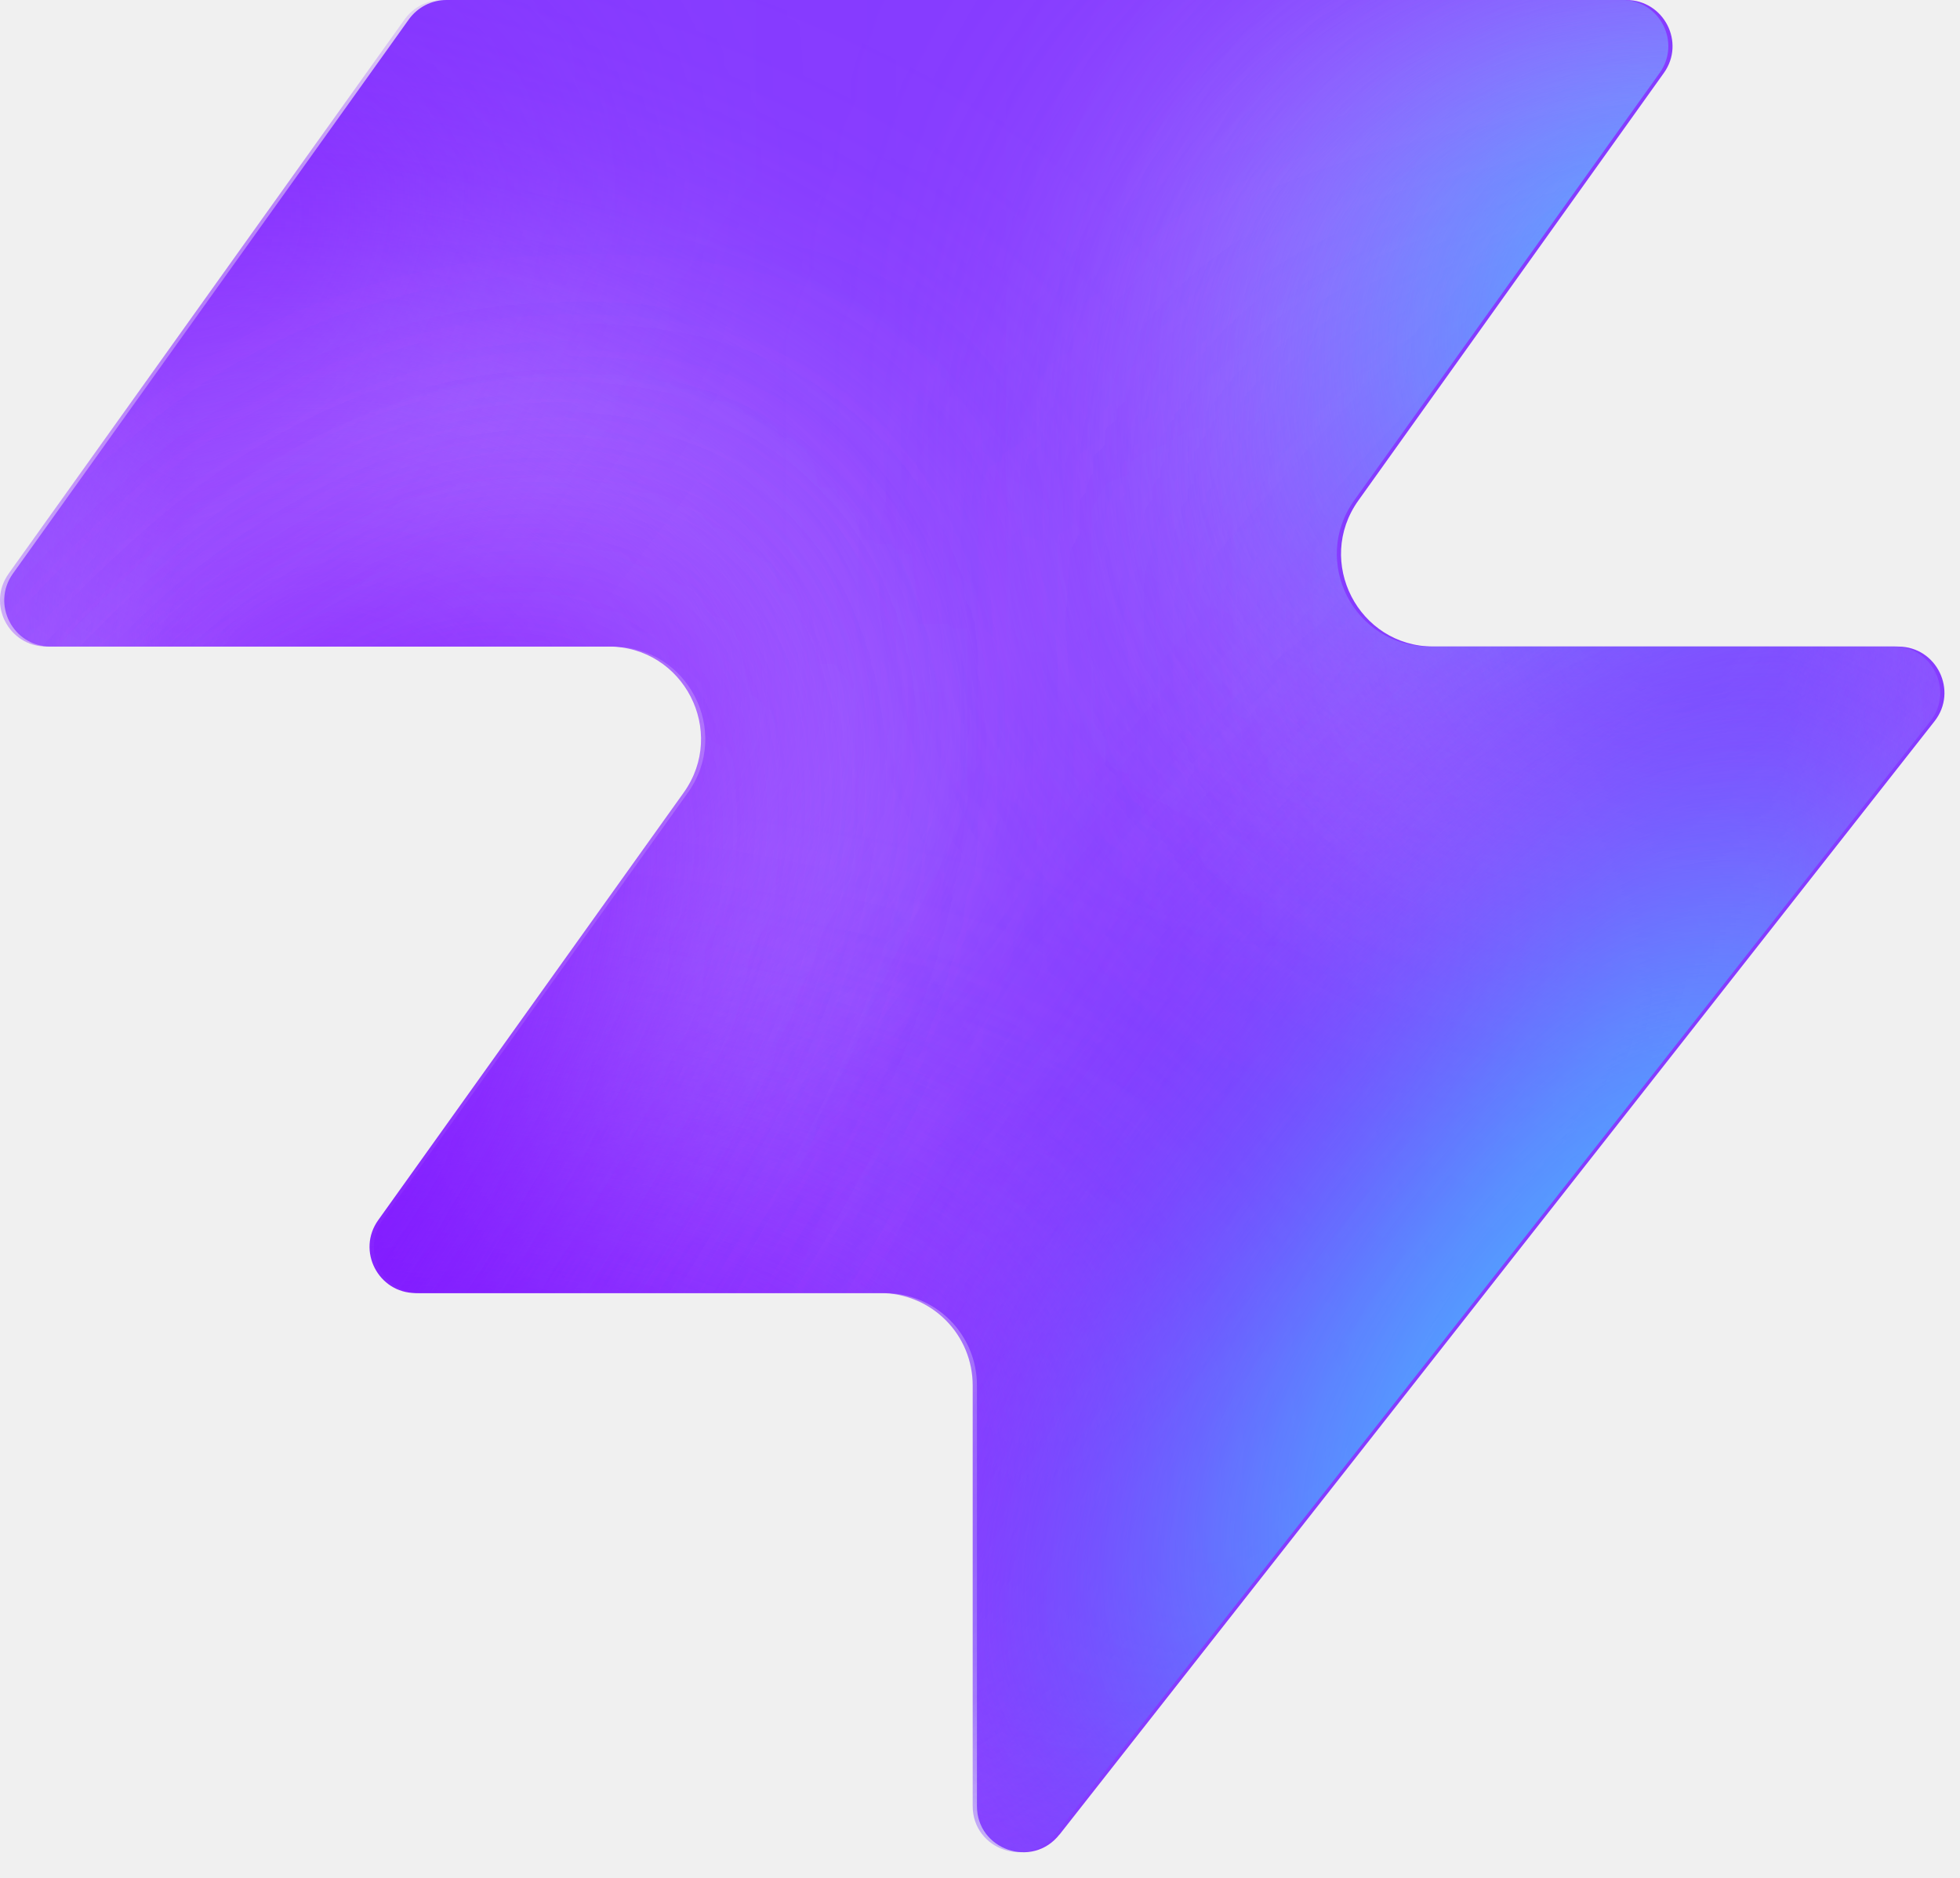
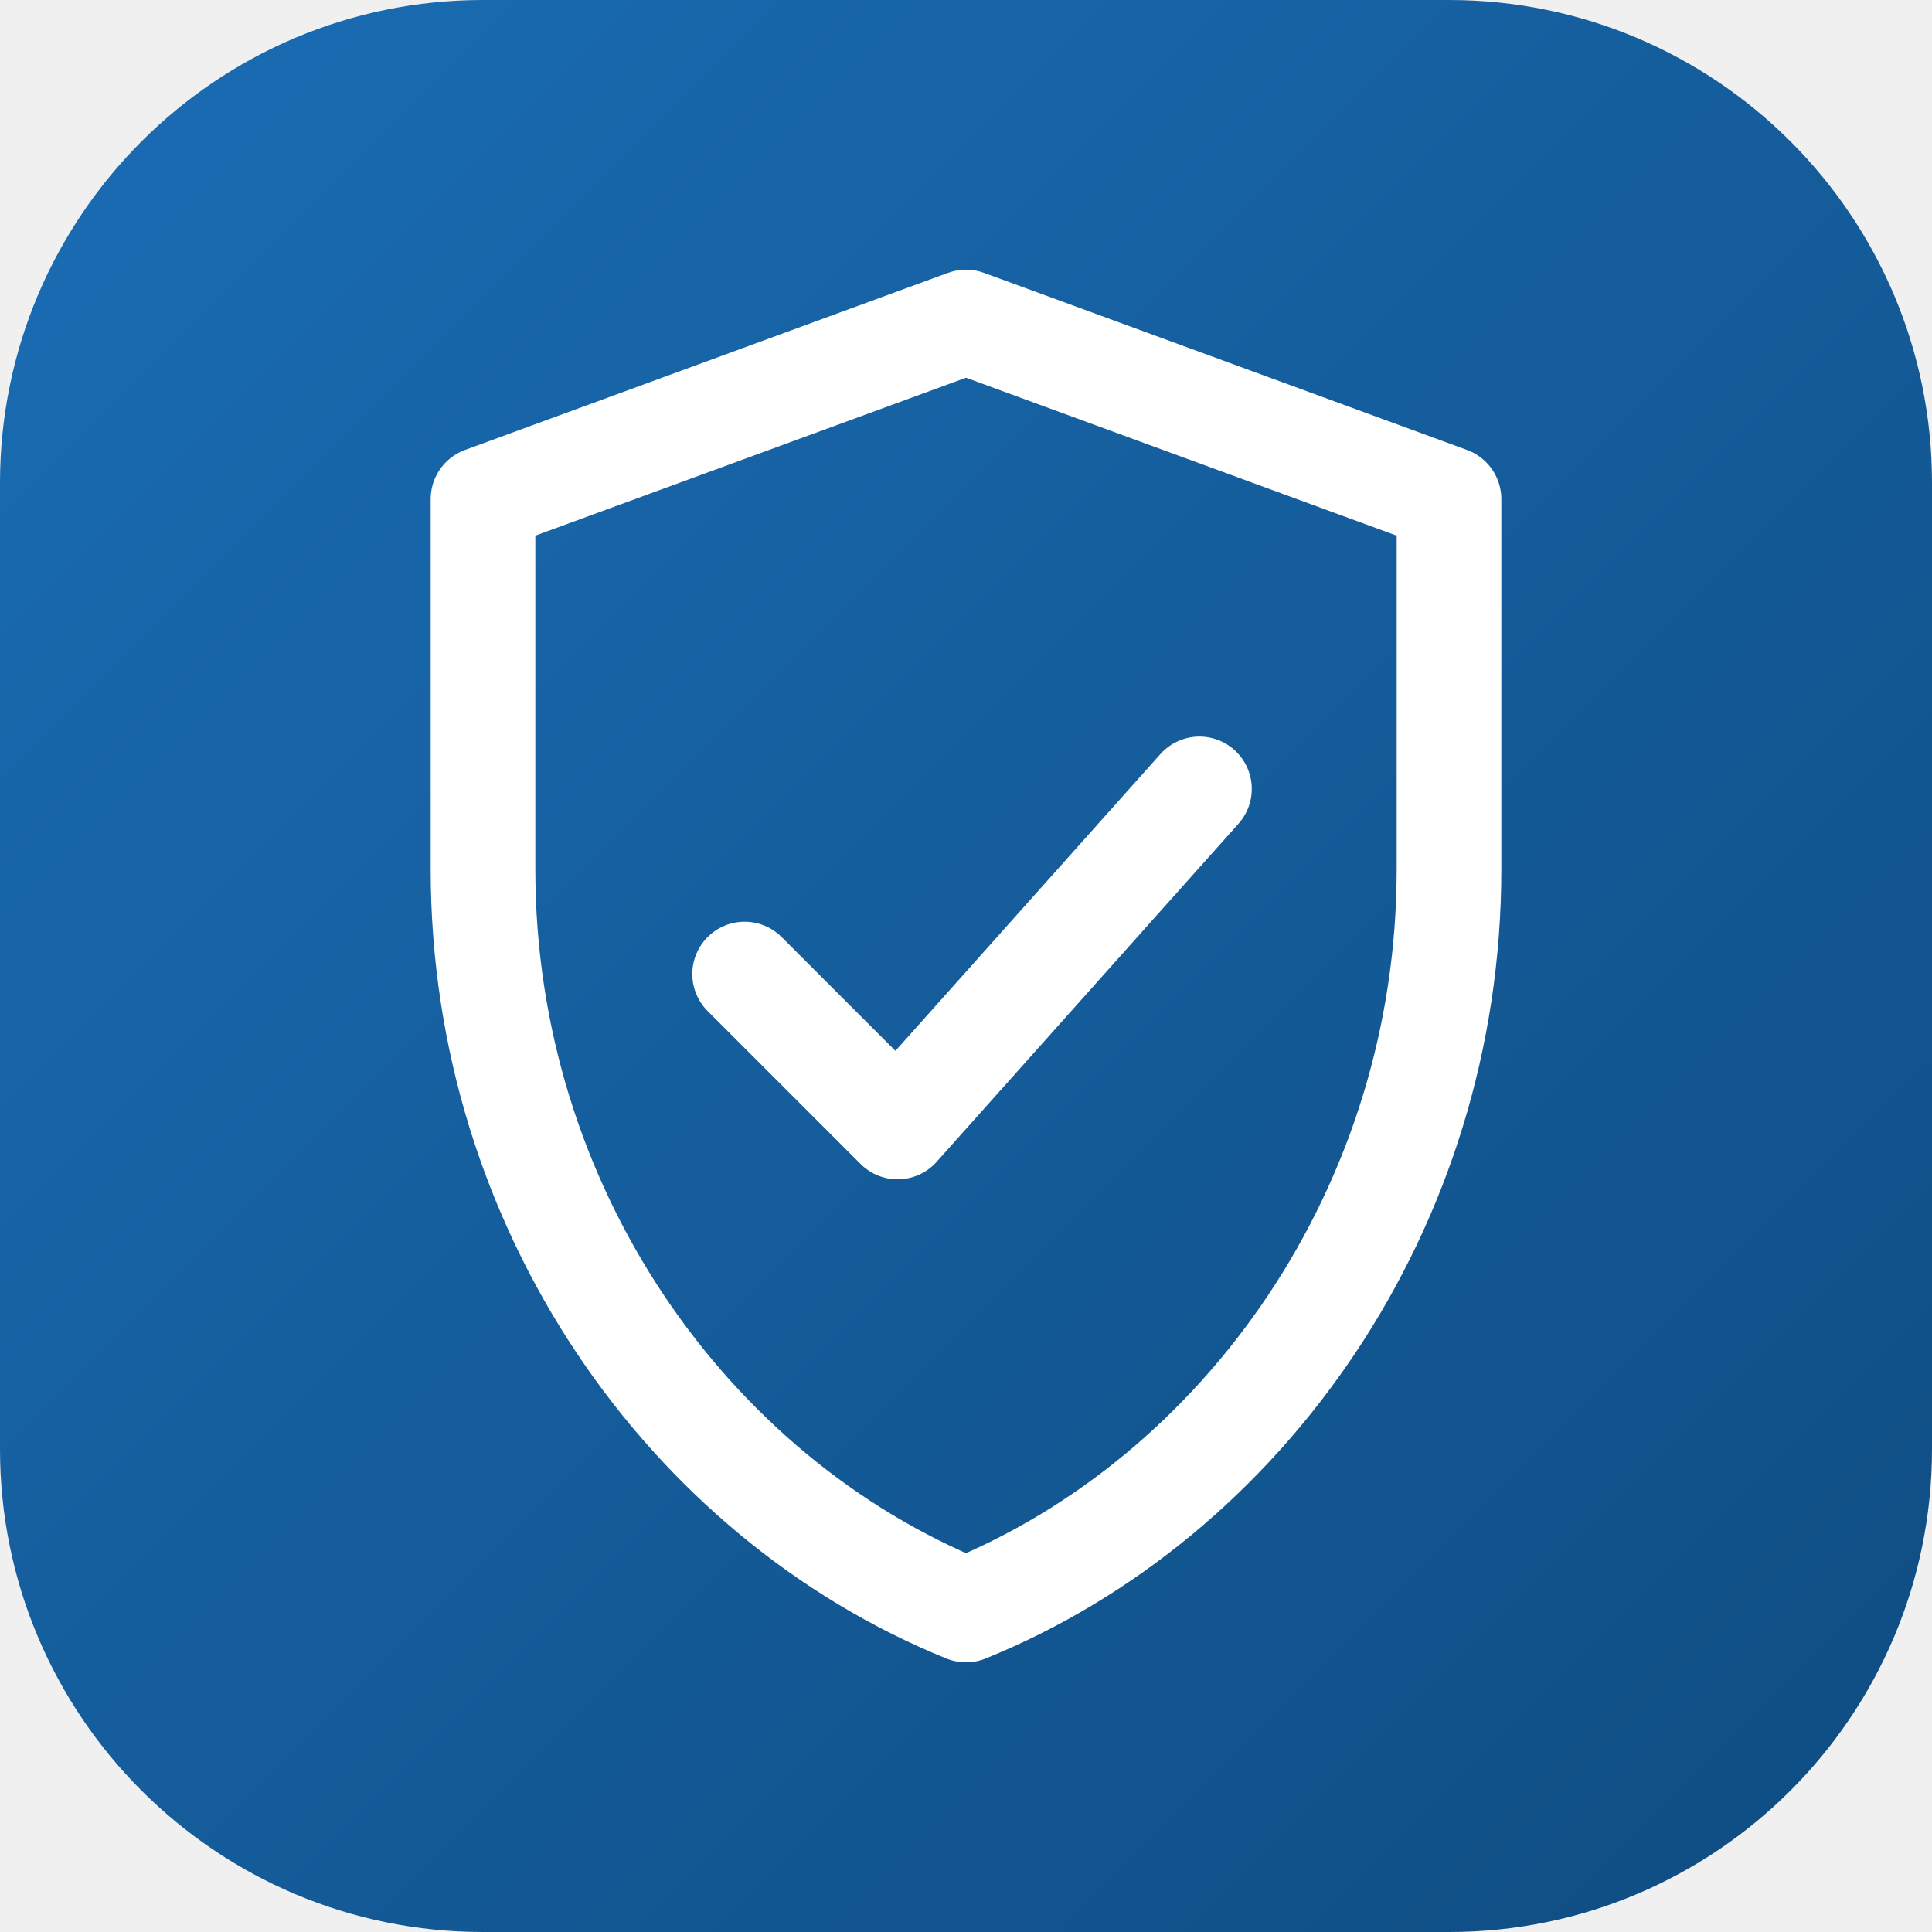
- <svg xmlns="http://www.w3.org/2000/svg" width="48" height="46" fill="none" viewBox="0 0 48 46">
-   <path fill="#863bff" d="M25.946 44.938c-.664.845-2.021.375-2.021-.698V33.937a2.26 2.26 0 0 0-2.262-2.262H10.287c-.92 0-1.456-1.04-.92-1.788l7.48-10.471c1.07-1.497 0-3.578-1.842-3.578H1.237c-.92 0-1.456-1.04-.92-1.788L10.013.474c.214-.297.556-.474.92-.474h28.894c.92 0 1.456 1.04.92 1.788l-7.48 10.471c-1.07 1.498 0 3.579 1.842 3.579h11.377c.943 0 1.473 1.088.89 1.83L25.947 44.94z" style="fill:#863bff;fill:color(display-p3 .525 .23 1);fill-opacity:1" />
-   <mask id="a" width="48" height="46" x="0" y="0" maskUnits="userSpaceOnUse" style="mask-type:alpha">
-     <path fill="#000" d="M25.842 44.938c-.664.844-2.021.375-2.021-.698V33.937a2.26 2.26 0 0 0-2.262-2.262H10.183c-.92 0-1.456-1.04-.92-1.788l7.48-10.471c1.07-1.498 0-3.579-1.842-3.579H1.133c-.92 0-1.456-1.04-.92-1.787L9.91.473c.214-.297.556-.474.92-.474h28.894c.92 0 1.456 1.04.92 1.788l-7.48 10.471c-1.07 1.498 0 3.578 1.842 3.578h11.377c.943 0 1.473 1.088.89 1.832L25.843 44.94z" style="fill:#000;fill-opacity:1" />
-   </mask>
-   <g mask="url(#a)">
-     <g filter="url(#b)">
-       <ellipse cx="5.508" cy="14.704" fill="#ede6ff" rx="5.508" ry="14.704" style="fill:#ede6ff;fill:color(display-p3 .927 .903 1);fill-opacity:1" transform="matrix(.00324 1 1 -.00324 -4.47 31.516)" />
-     </g>
-     <g filter="url(#c)">
-       <ellipse cx="10.399" cy="29.851" fill="#ede6ff" rx="10.399" ry="29.851" style="fill:#ede6ff;fill:color(display-p3 .927 .903 1);fill-opacity:1" transform="matrix(.00324 1 1 -.00324 -39.328 7.883)" />
-     </g>
-     <g filter="url(#d)">
-       <ellipse cx="5.508" cy="30.487" fill="#7e14ff" rx="5.508" ry="30.487" style="fill:#7e14ff;fill:color(display-p3 .492 .077 1);fill-opacity:1" transform="rotate(89.814 -25.913 -14.639)scale(1 -1)" />
-     </g>
-     <g filter="url(#e)">
-       <ellipse cx="5.508" cy="30.599" fill="#7e14ff" rx="5.508" ry="30.599" style="fill:#7e14ff;fill:color(display-p3 .492 .077 1);fill-opacity:1" transform="rotate(89.814 -32.644 -3.334)scale(1 -1)" />
-     </g>
-     <g filter="url(#f)">
-       <ellipse cx="5.508" cy="30.599" fill="#7e14ff" rx="5.508" ry="30.599" style="fill:#7e14ff;fill:color(display-p3 .492 .077 1);fill-opacity:1" transform="matrix(.00324 1 1 -.00324 -34.34 30.47)" />
-     </g>
-     <g filter="url(#g)">
-       <ellipse cx="14.072" cy="22.078" fill="#ede6ff" rx="14.072" ry="22.078" style="fill:#ede6ff;fill:color(display-p3 .927 .903 1);fill-opacity:1" transform="rotate(93.35 24.506 48.493)scale(-1 1)" />
-     </g>
-     <g filter="url(#h)">
-       <ellipse cx="3.47" cy="21.501" fill="#7e14ff" rx="3.47" ry="21.501" style="fill:#7e14ff;fill:color(display-p3 .492 .077 1);fill-opacity:1" transform="rotate(89.009 28.708 47.59)scale(-1 1)" />
-     </g>
-     <g filter="url(#i)">
-       <ellipse cx="3.47" cy="21.501" fill="#7e14ff" rx="3.47" ry="21.501" style="fill:#7e14ff;fill:color(display-p3 .492 .077 1);fill-opacity:1" transform="rotate(89.009 28.708 47.59)scale(-1 1)" />
-     </g>
-     <g filter="url(#j)">
-       <ellipse cx=".387" cy="8.972" fill="#7e14ff" rx="4.407" ry="29.108" style="fill:#7e14ff;fill:color(display-p3 .492 .077 1);fill-opacity:1" transform="rotate(39.51 .387 8.972)" />
-     </g>
-     <g filter="url(#k)">
-       <ellipse cx="47.523" cy="-6.092" fill="#7e14ff" rx="4.407" ry="29.108" style="fill:#7e14ff;fill:color(display-p3 .492 .077 1);fill-opacity:1" transform="rotate(37.892 47.523 -6.092)" />
-     </g>
-     <g filter="url(#l)">
-       <ellipse cx="41.412" cy="6.333" fill="#47bfff" rx="5.971" ry="9.665" style="fill:#47bfff;fill:color(display-p3 .28 .748 1);fill-opacity:1" transform="rotate(37.892 41.412 6.333)" />
-     </g>
-     <g filter="url(#m)">
-       <ellipse cx="-1.879" cy="38.332" fill="#7e14ff" rx="4.407" ry="29.108" style="fill:#7e14ff;fill:color(display-p3 .492 .077 1);fill-opacity:1" transform="rotate(37.892 -1.88 38.332)" />
-     </g>
-     <g filter="url(#n)">
-       <ellipse cx="-1.879" cy="38.332" fill="#7e14ff" rx="4.407" ry="29.108" style="fill:#7e14ff;fill:color(display-p3 .492 .077 1);fill-opacity:1" transform="rotate(37.892 -1.88 38.332)" />
-     </g>
-     <g filter="url(#o)">
-       <ellipse cx="35.651" cy="29.907" fill="#7e14ff" rx="4.407" ry="29.108" style="fill:#7e14ff;fill:color(display-p3 .492 .077 1);fill-opacity:1" transform="rotate(37.892 35.651 29.907)" />
-     </g>
-     <g filter="url(#p)">
-       <ellipse cx="38.418" cy="32.4" fill="#47bfff" rx="5.971" ry="15.297" style="fill:#47bfff;fill:color(display-p3 .28 .748 1);fill-opacity:1" transform="rotate(37.892 38.418 32.4)" />
-     </g>
-   </g>
+ <svg xmlns="http://www.w3.org/2000/svg" viewBox="0 0 48 48">
  <defs>
-     <filter id="b" width="60.045" height="41.654" x="-19.77" y="16.149" color-interpolation-filters="sRGB" filterUnits="userSpaceOnUse">
-       <feFlood flood-opacity="0" result="BackgroundImageFix" />
-       <feBlend in="SourceGraphic" in2="BackgroundImageFix" result="shape" />
-       <feGaussianBlur result="effect1_foregroundBlur_2002_17158" stdDeviation="7.659" />
-     </filter>
-     <filter id="c" width="90.34" height="51.437" x="-54.613" y="-7.533" color-interpolation-filters="sRGB" filterUnits="userSpaceOnUse">
-       <feFlood flood-opacity="0" result="BackgroundImageFix" />
-       <feBlend in="SourceGraphic" in2="BackgroundImageFix" result="shape" />
-       <feGaussianBlur result="effect1_foregroundBlur_2002_17158" stdDeviation="7.659" />
-     </filter>
-     <filter id="d" width="79.355" height="29.4" x="-49.64" y="2.03" color-interpolation-filters="sRGB" filterUnits="userSpaceOnUse">
-       <feFlood flood-opacity="0" result="BackgroundImageFix" />
-       <feBlend in="SourceGraphic" in2="BackgroundImageFix" result="shape" />
-       <feGaussianBlur result="effect1_foregroundBlur_2002_17158" stdDeviation="4.596" />
-     </filter>
-     <filter id="e" width="79.579" height="29.4" x="-45.045" y="20.029" color-interpolation-filters="sRGB" filterUnits="userSpaceOnUse">
-       <feFlood flood-opacity="0" result="BackgroundImageFix" />
-       <feBlend in="SourceGraphic" in2="BackgroundImageFix" result="shape" />
-       <feGaussianBlur result="effect1_foregroundBlur_2002_17158" stdDeviation="4.596" />
-     </filter>
-     <filter id="f" width="79.579" height="29.4" x="-43.513" y="21.178" color-interpolation-filters="sRGB" filterUnits="userSpaceOnUse">
-       <feFlood flood-opacity="0" result="BackgroundImageFix" />
-       <feBlend in="SourceGraphic" in2="BackgroundImageFix" result="shape" />
-       <feGaussianBlur result="effect1_foregroundBlur_2002_17158" stdDeviation="4.596" />
-     </filter>
-     <filter id="g" width="74.749" height="58.852" x="15.756" y="-17.901" color-interpolation-filters="sRGB" filterUnits="userSpaceOnUse">
-       <feFlood flood-opacity="0" result="BackgroundImageFix" />
-       <feBlend in="SourceGraphic" in2="BackgroundImageFix" result="shape" />
-       <feGaussianBlur result="effect1_foregroundBlur_2002_17158" stdDeviation="7.659" />
-     </filter>
-     <filter id="h" width="61.377" height="25.362" x="23.548" y="2.284" color-interpolation-filters="sRGB" filterUnits="userSpaceOnUse">
-       <feFlood flood-opacity="0" result="BackgroundImageFix" />
-       <feBlend in="SourceGraphic" in2="BackgroundImageFix" result="shape" />
-       <feGaussianBlur result="effect1_foregroundBlur_2002_17158" stdDeviation="4.596" />
-     </filter>
-     <filter id="i" width="61.377" height="25.362" x="23.548" y="2.284" color-interpolation-filters="sRGB" filterUnits="userSpaceOnUse">
-       <feFlood flood-opacity="0" result="BackgroundImageFix" />
-       <feBlend in="SourceGraphic" in2="BackgroundImageFix" result="shape" />
-       <feGaussianBlur result="effect1_foregroundBlur_2002_17158" stdDeviation="4.596" />
-     </filter>
-     <filter id="j" width="56.045" height="63.649" x="-27.636" y="-22.853" color-interpolation-filters="sRGB" filterUnits="userSpaceOnUse">
-       <feFlood flood-opacity="0" result="BackgroundImageFix" />
-       <feBlend in="SourceGraphic" in2="BackgroundImageFix" result="shape" />
-       <feGaussianBlur result="effect1_foregroundBlur_2002_17158" stdDeviation="4.596" />
-     </filter>
-     <filter id="k" width="54.814" height="64.646" x="20.116" y="-38.415" color-interpolation-filters="sRGB" filterUnits="userSpaceOnUse">
-       <feFlood flood-opacity="0" result="BackgroundImageFix" />
-       <feBlend in="SourceGraphic" in2="BackgroundImageFix" result="shape" />
-       <feGaussianBlur result="effect1_foregroundBlur_2002_17158" stdDeviation="4.596" />
-     </filter>
-     <filter id="l" width="33.541" height="35.313" x="24.641" y="-11.323" color-interpolation-filters="sRGB" filterUnits="userSpaceOnUse">
-       <feFlood flood-opacity="0" result="BackgroundImageFix" />
-       <feBlend in="SourceGraphic" in2="BackgroundImageFix" result="shape" />
-       <feGaussianBlur result="effect1_foregroundBlur_2002_17158" stdDeviation="4.596" />
-     </filter>
-     <filter id="m" width="54.814" height="64.646" x="-29.286" y="6.009" color-interpolation-filters="sRGB" filterUnits="userSpaceOnUse">
-       <feFlood flood-opacity="0" result="BackgroundImageFix" />
-       <feBlend in="SourceGraphic" in2="BackgroundImageFix" result="shape" />
-       <feGaussianBlur result="effect1_foregroundBlur_2002_17158" stdDeviation="4.596" />
-     </filter>
-     <filter id="n" width="54.814" height="64.646" x="-29.286" y="6.009" color-interpolation-filters="sRGB" filterUnits="userSpaceOnUse">
-       <feFlood flood-opacity="0" result="BackgroundImageFix" />
-       <feBlend in="SourceGraphic" in2="BackgroundImageFix" result="shape" />
-       <feGaussianBlur result="effect1_foregroundBlur_2002_17158" stdDeviation="4.596" />
-     </filter>
-     <filter id="o" width="54.814" height="64.646" x="8.244" y="-2.416" color-interpolation-filters="sRGB" filterUnits="userSpaceOnUse">
-       <feFlood flood-opacity="0" result="BackgroundImageFix" />
-       <feBlend in="SourceGraphic" in2="BackgroundImageFix" result="shape" />
-       <feGaussianBlur result="effect1_foregroundBlur_2002_17158" stdDeviation="4.596" />
-     </filter>
-     <filter id="p" width="39.409" height="43.623" x="18.713" y="10.588" color-interpolation-filters="sRGB" filterUnits="userSpaceOnUse">
-       <feFlood flood-opacity="0" result="BackgroundImageFix" />
-       <feBlend in="SourceGraphic" in2="BackgroundImageFix" result="shape" />
-       <feGaussianBlur result="effect1_foregroundBlur_2002_17158" stdDeviation="4.596" />
-     </filter>
+     <linearGradient id="g" x1="0" y1="0" x2="1" y2="1">
+       <stop offset="0" stop-color="#1a6db5" />
+       <stop offset="1" stop-color="#0f4c81" />
+     </linearGradient>
  </defs>
+   <rect width="48" height="48" rx="12" fill="url(#g)" />
+   <path d="M24 8l12 4.4v9.2c0 8.4-5.1 15.6-12 18.4-6.9-2.8-12-10-12-18.4v-9.2L24 8z" fill="none" stroke="#ffffff" stroke-width="2.6" stroke-linejoin="round" />
+   <path d="M18.5 24.2l3.8 3.8 7.5-8.4" fill="none" stroke="#ffffff" stroke-width="2.6" stroke-linecap="round" stroke-linejoin="round" />
</svg>
